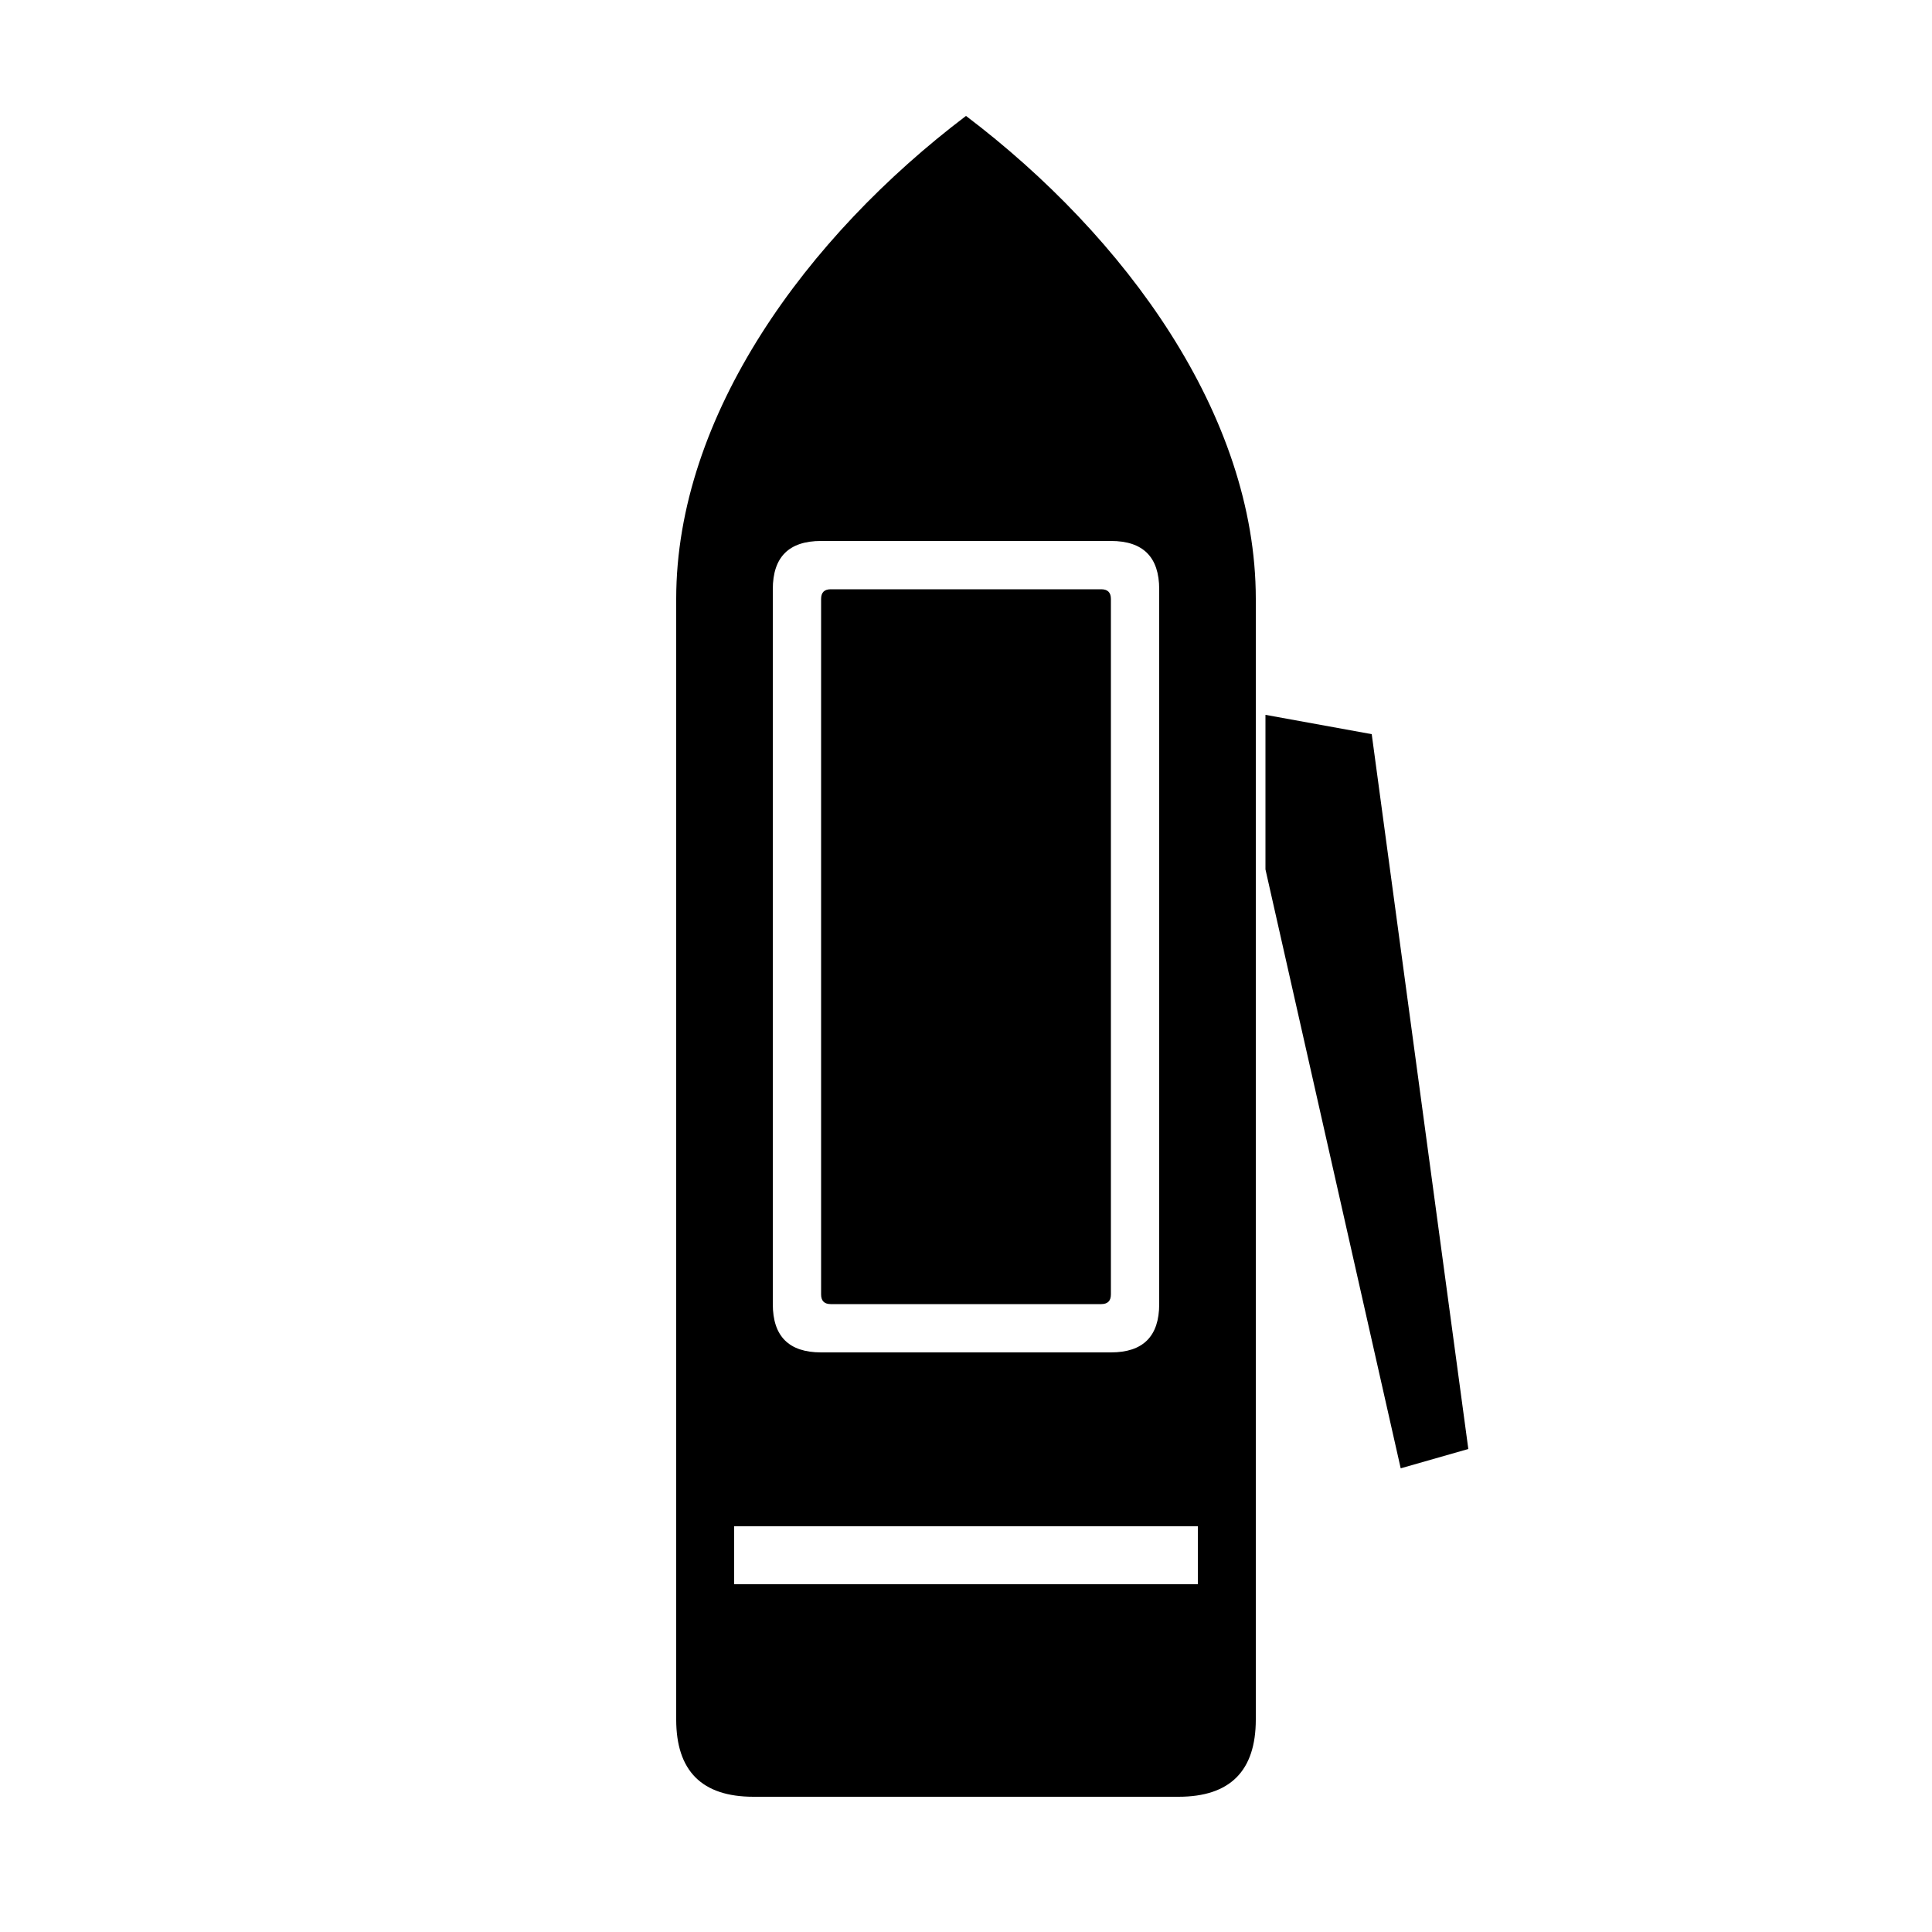
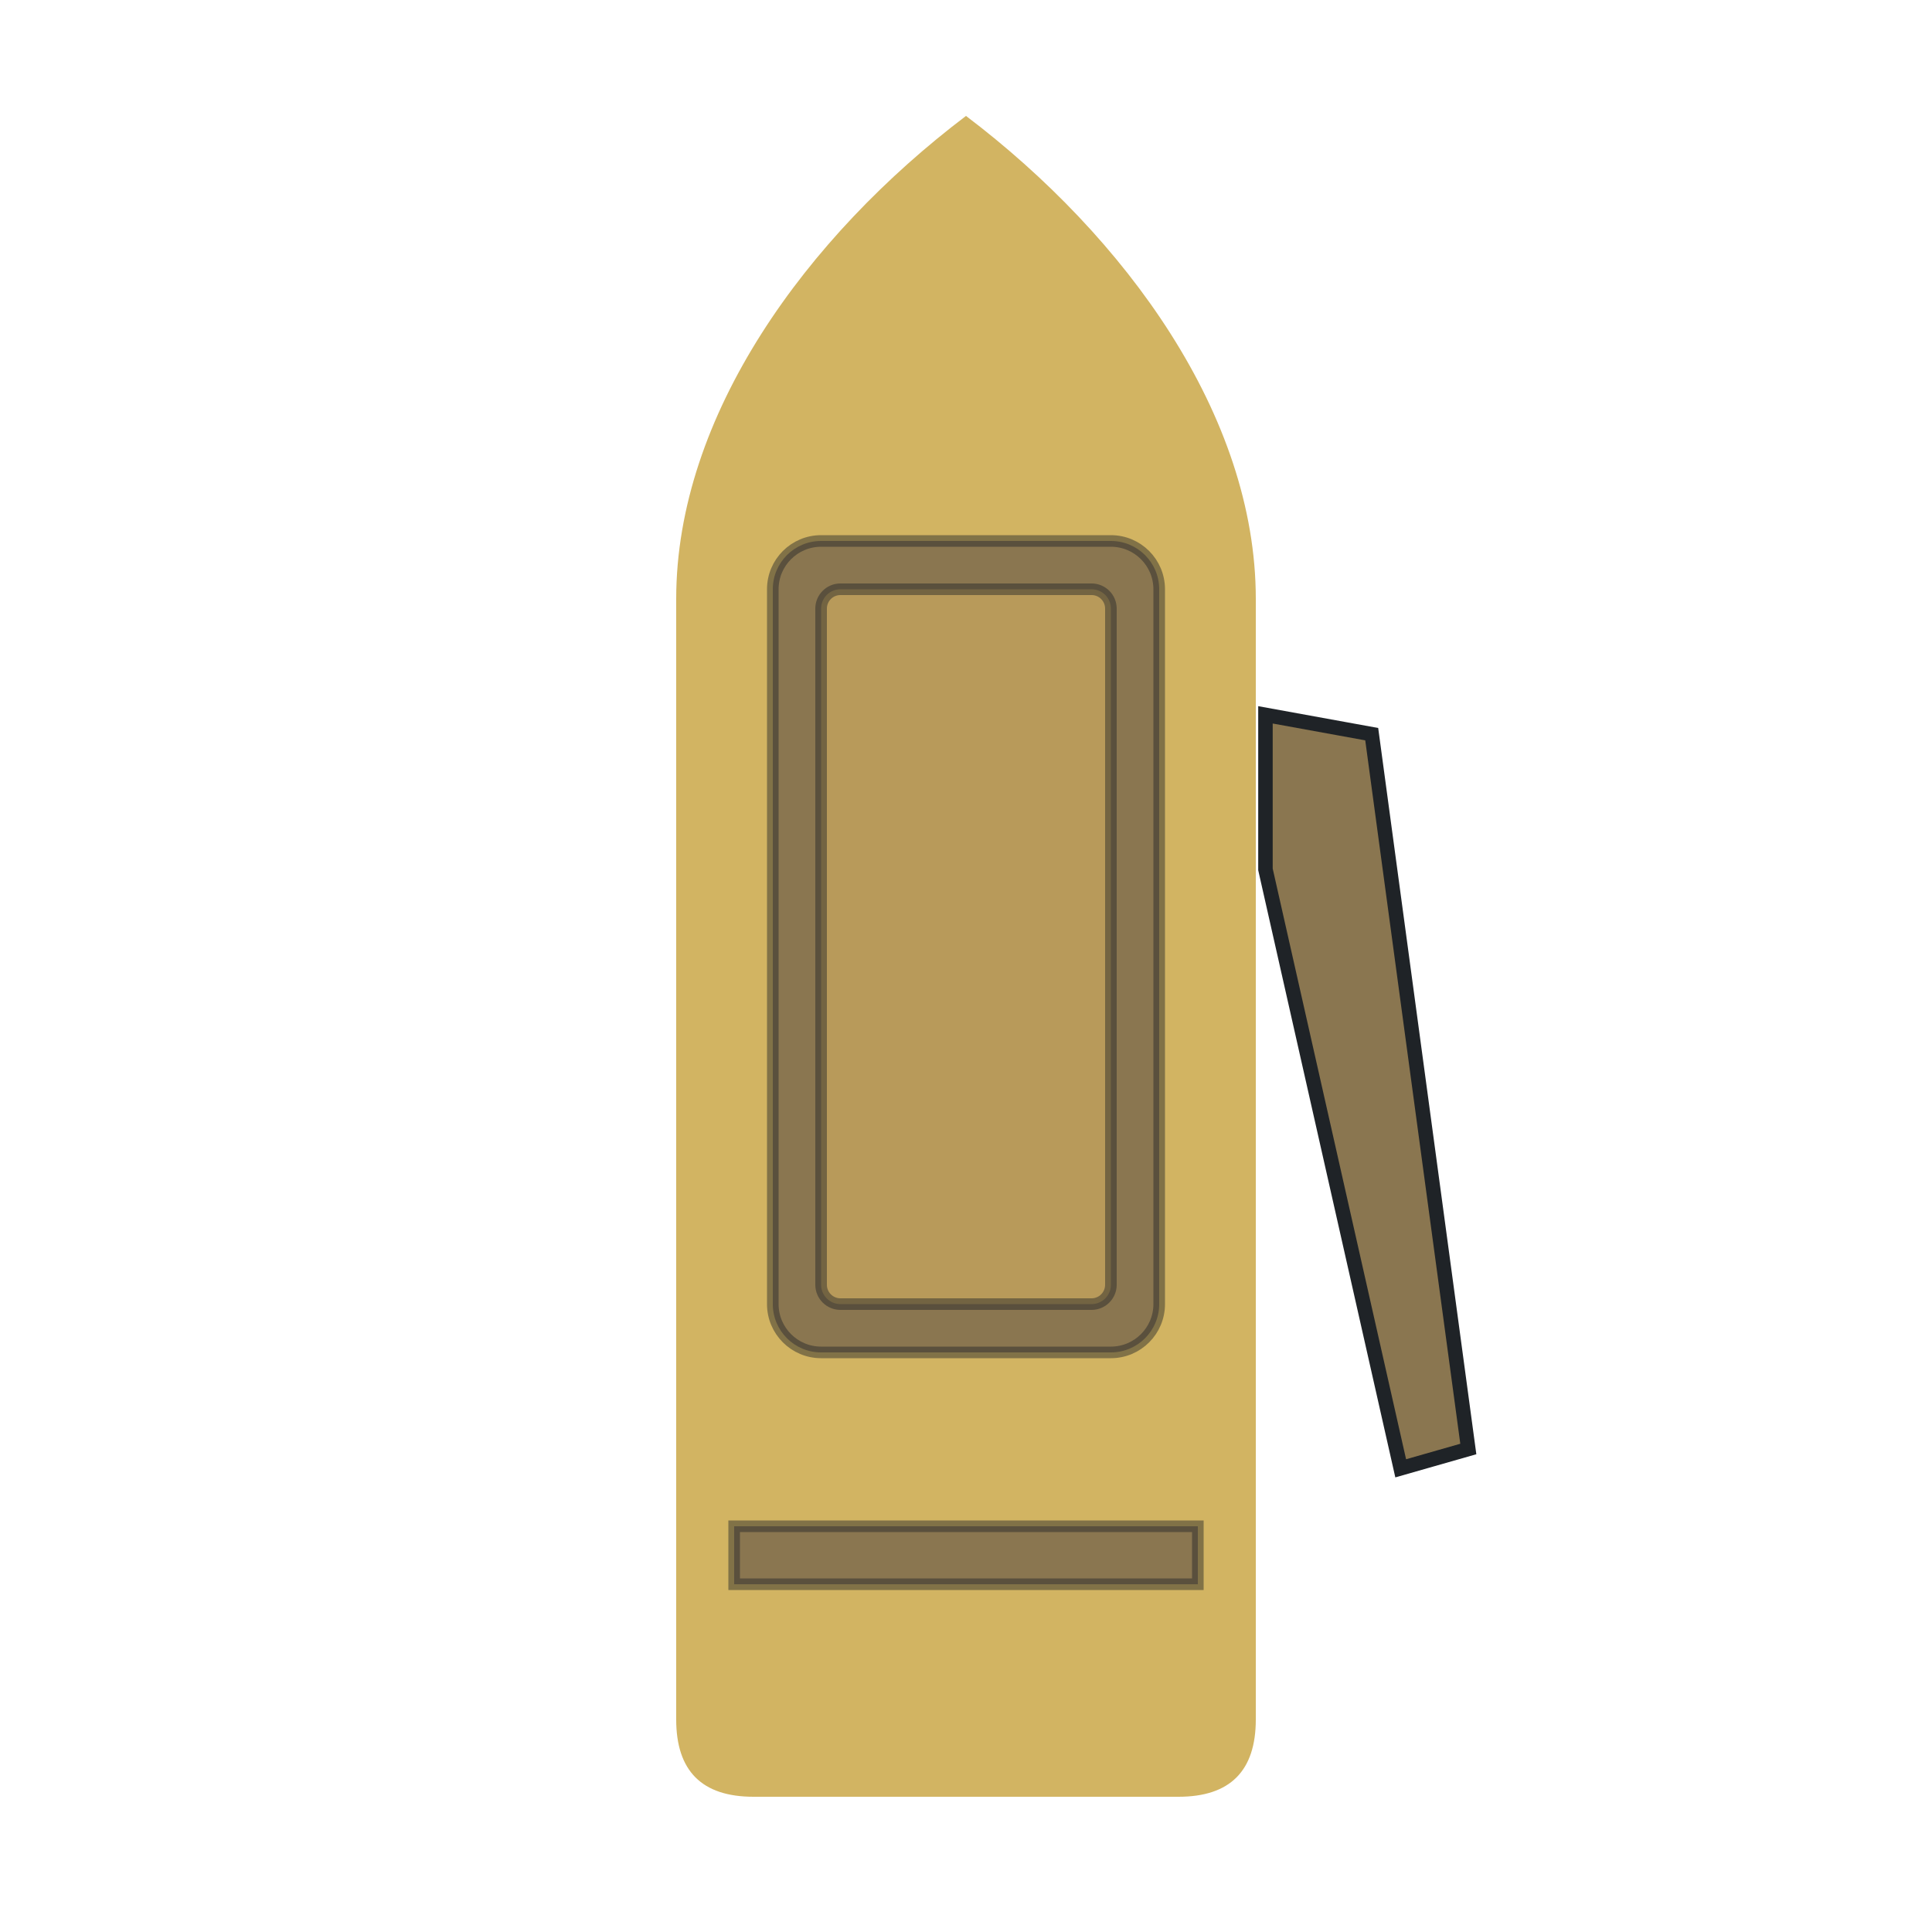
<svg xmlns="http://www.w3.org/2000/svg" viewBox="0 0 200 200">
-   <path fill-rule="evenodd" d="M100 12 C116.5 24.5 130 43.0 130 62 L130 178 Q130 186 122 186 L78 186 Q70 186 70 178 L70 62 C70 43.0 83.5 24.5 100 12 Z M85 56 H115 Q120 56 120 61 V135 Q120 140 115 140 H85 Q80 140 80 135 V61 Q80 56 85 56 Z M86 61 H114 Q115 61 115 62 V134 Q115 135 114 135 H86 Q85 135 85 134 V62 Q85 61 86 61 Z M76 158 H124 V164 H76 Z" />
-   <path fill-rule="evenodd" d="M131 74 L142 76 L152 150 L145 152 L131 90 Z" />
+   <path fill-rule="evenodd" fill="#D2B462" d="M100 12 C116.5 24.5 130 43.0 130 62 L130 178 Q130 186 122 186 L78 186 Q70 186 70 178 L70 62 C70 43.0 83.5 24.5 100 12 Z" />
+   <rect x="80" y="56" width="40" height="84" rx="5" fill="#8A7650" stroke="#1F2327" stroke-opacity="0.45" stroke-width="1.2" />
+   <rect x="85" y="61" width="30" height="74" rx="2" fill="#B89A5A" stroke="#1F2327" stroke-opacity="0.45" stroke-width="1.2" />
+   <path fill-rule="evenodd" fill="#8A7650" d="M131 74 L142 76 L152 150 L145 152 L131 90 Z" stroke="#1F2327" stroke-width="1.5" />
+   <rect x="76" y="158" width="48" height="6" rx="0" fill="#8A7650" stroke="#1F2327" stroke-opacity="0.45" stroke-width="1.2" />
</svg>
